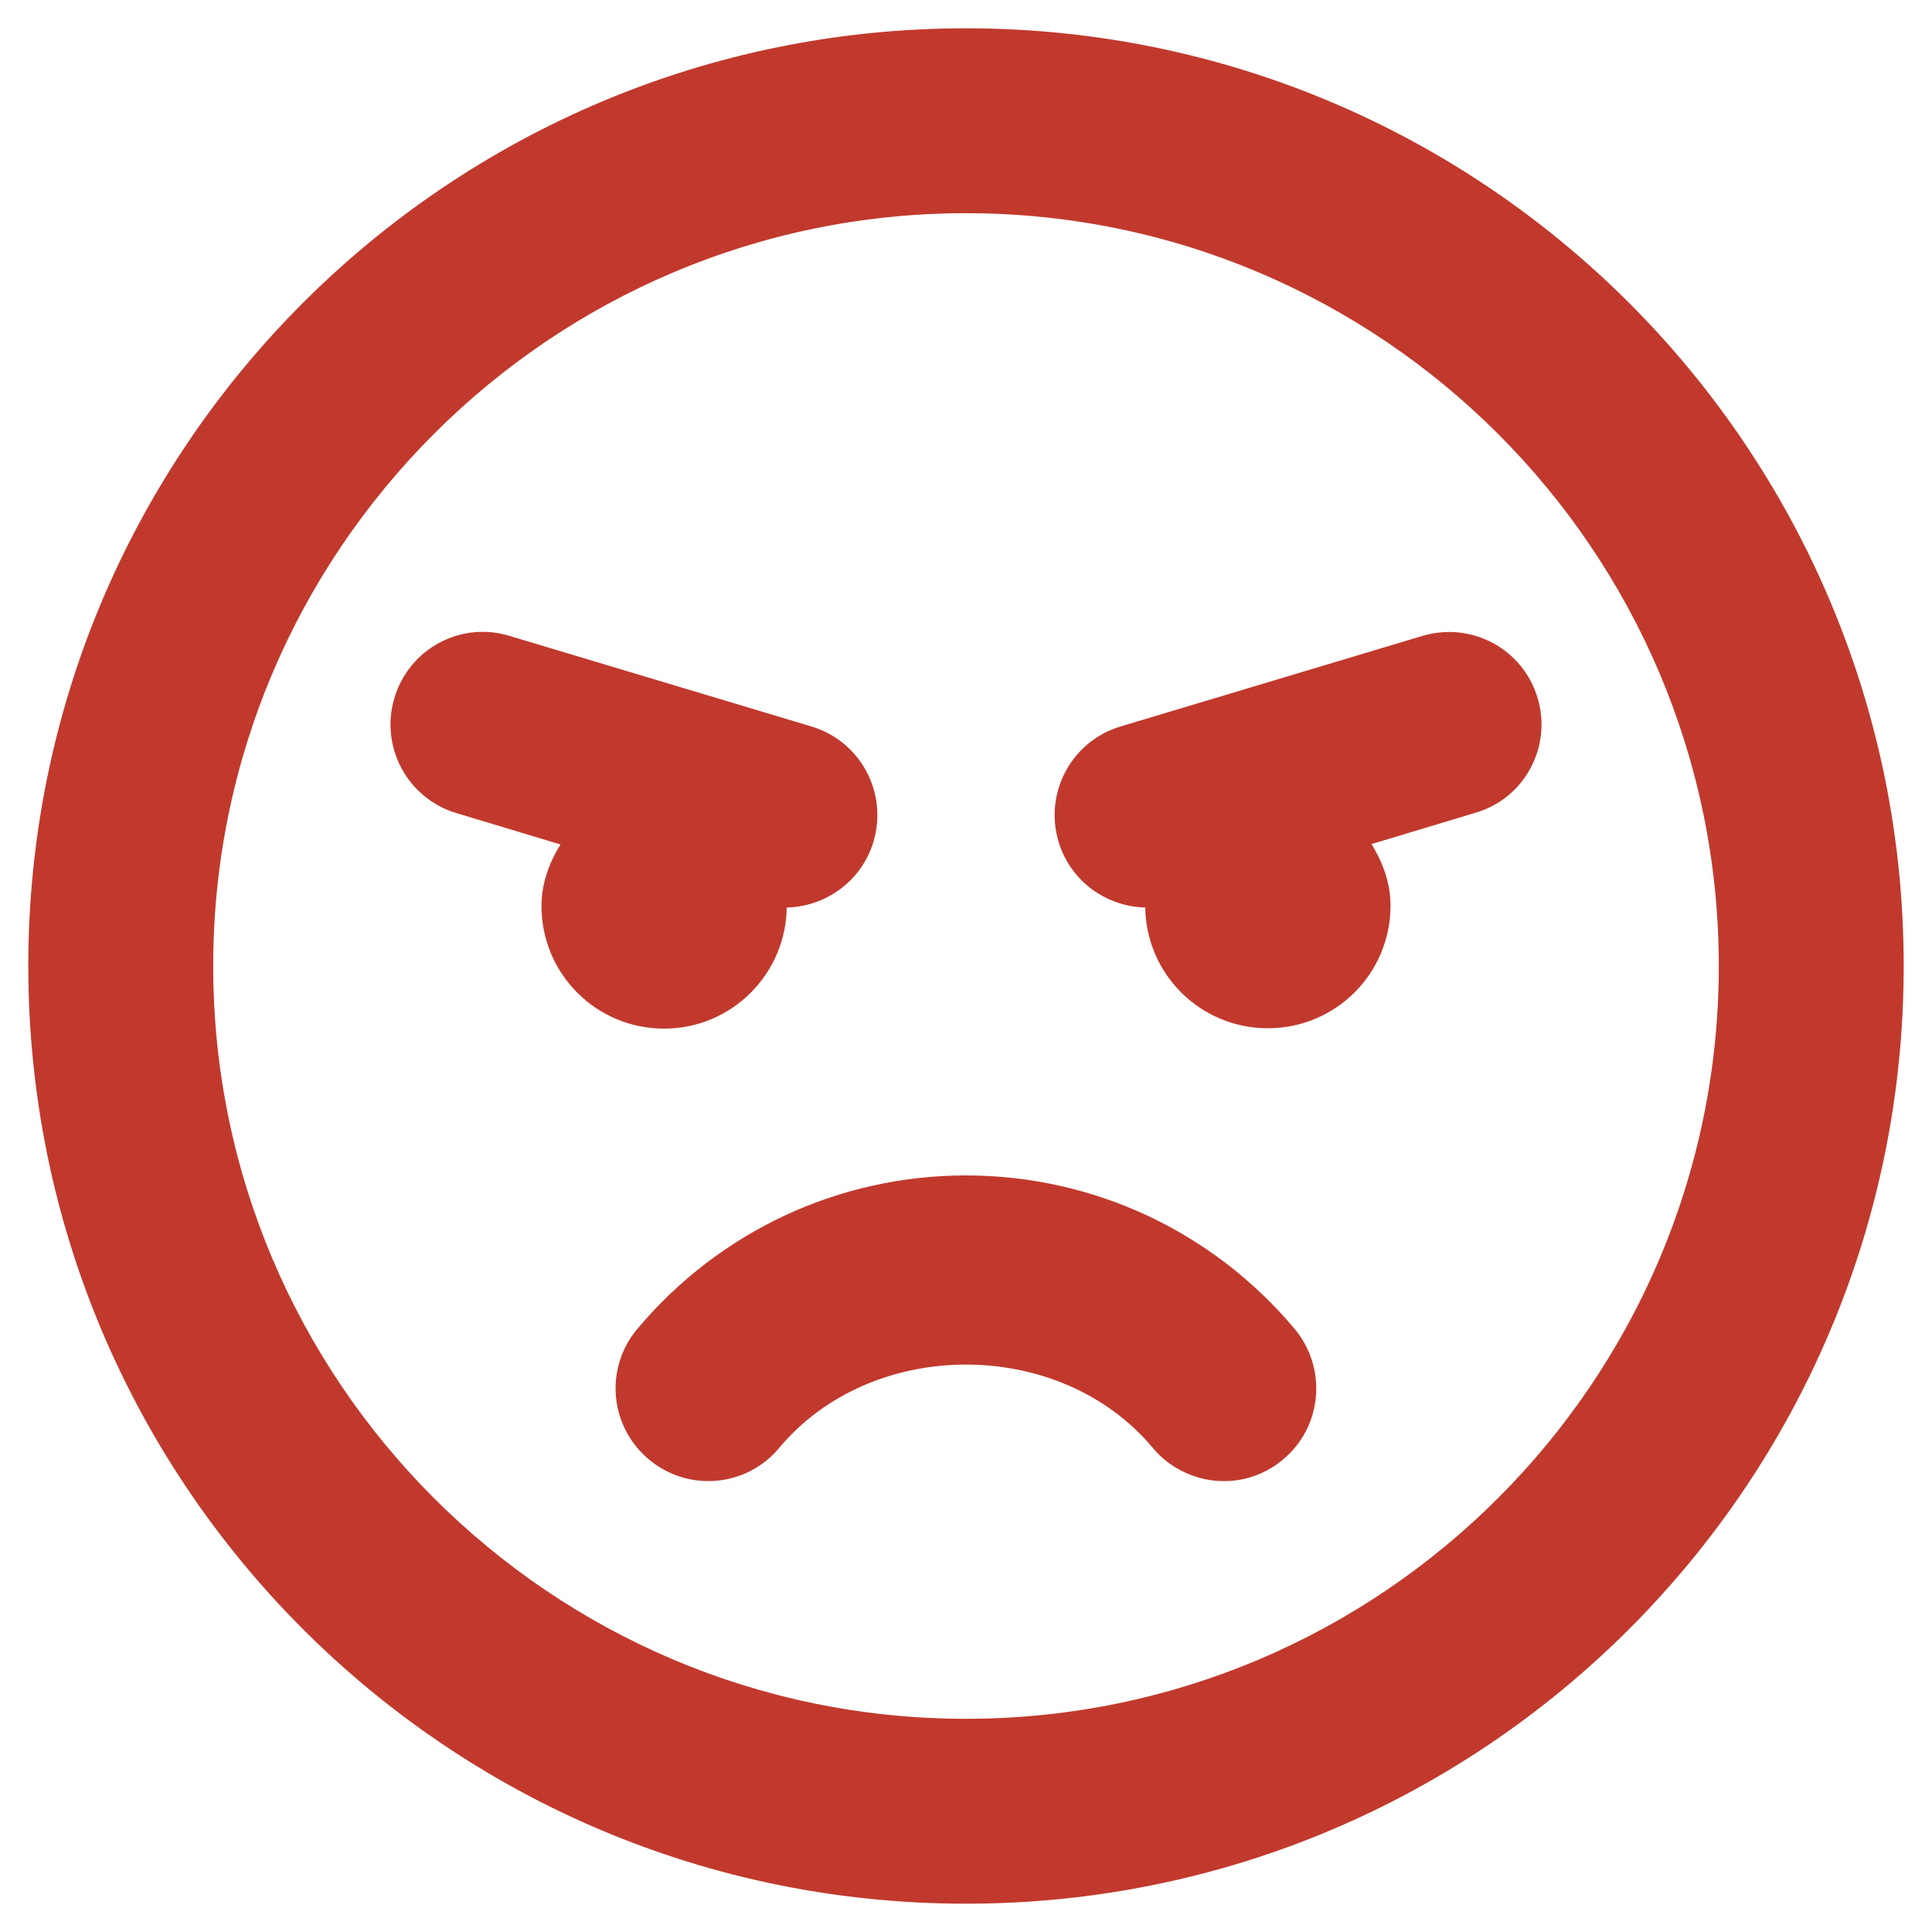
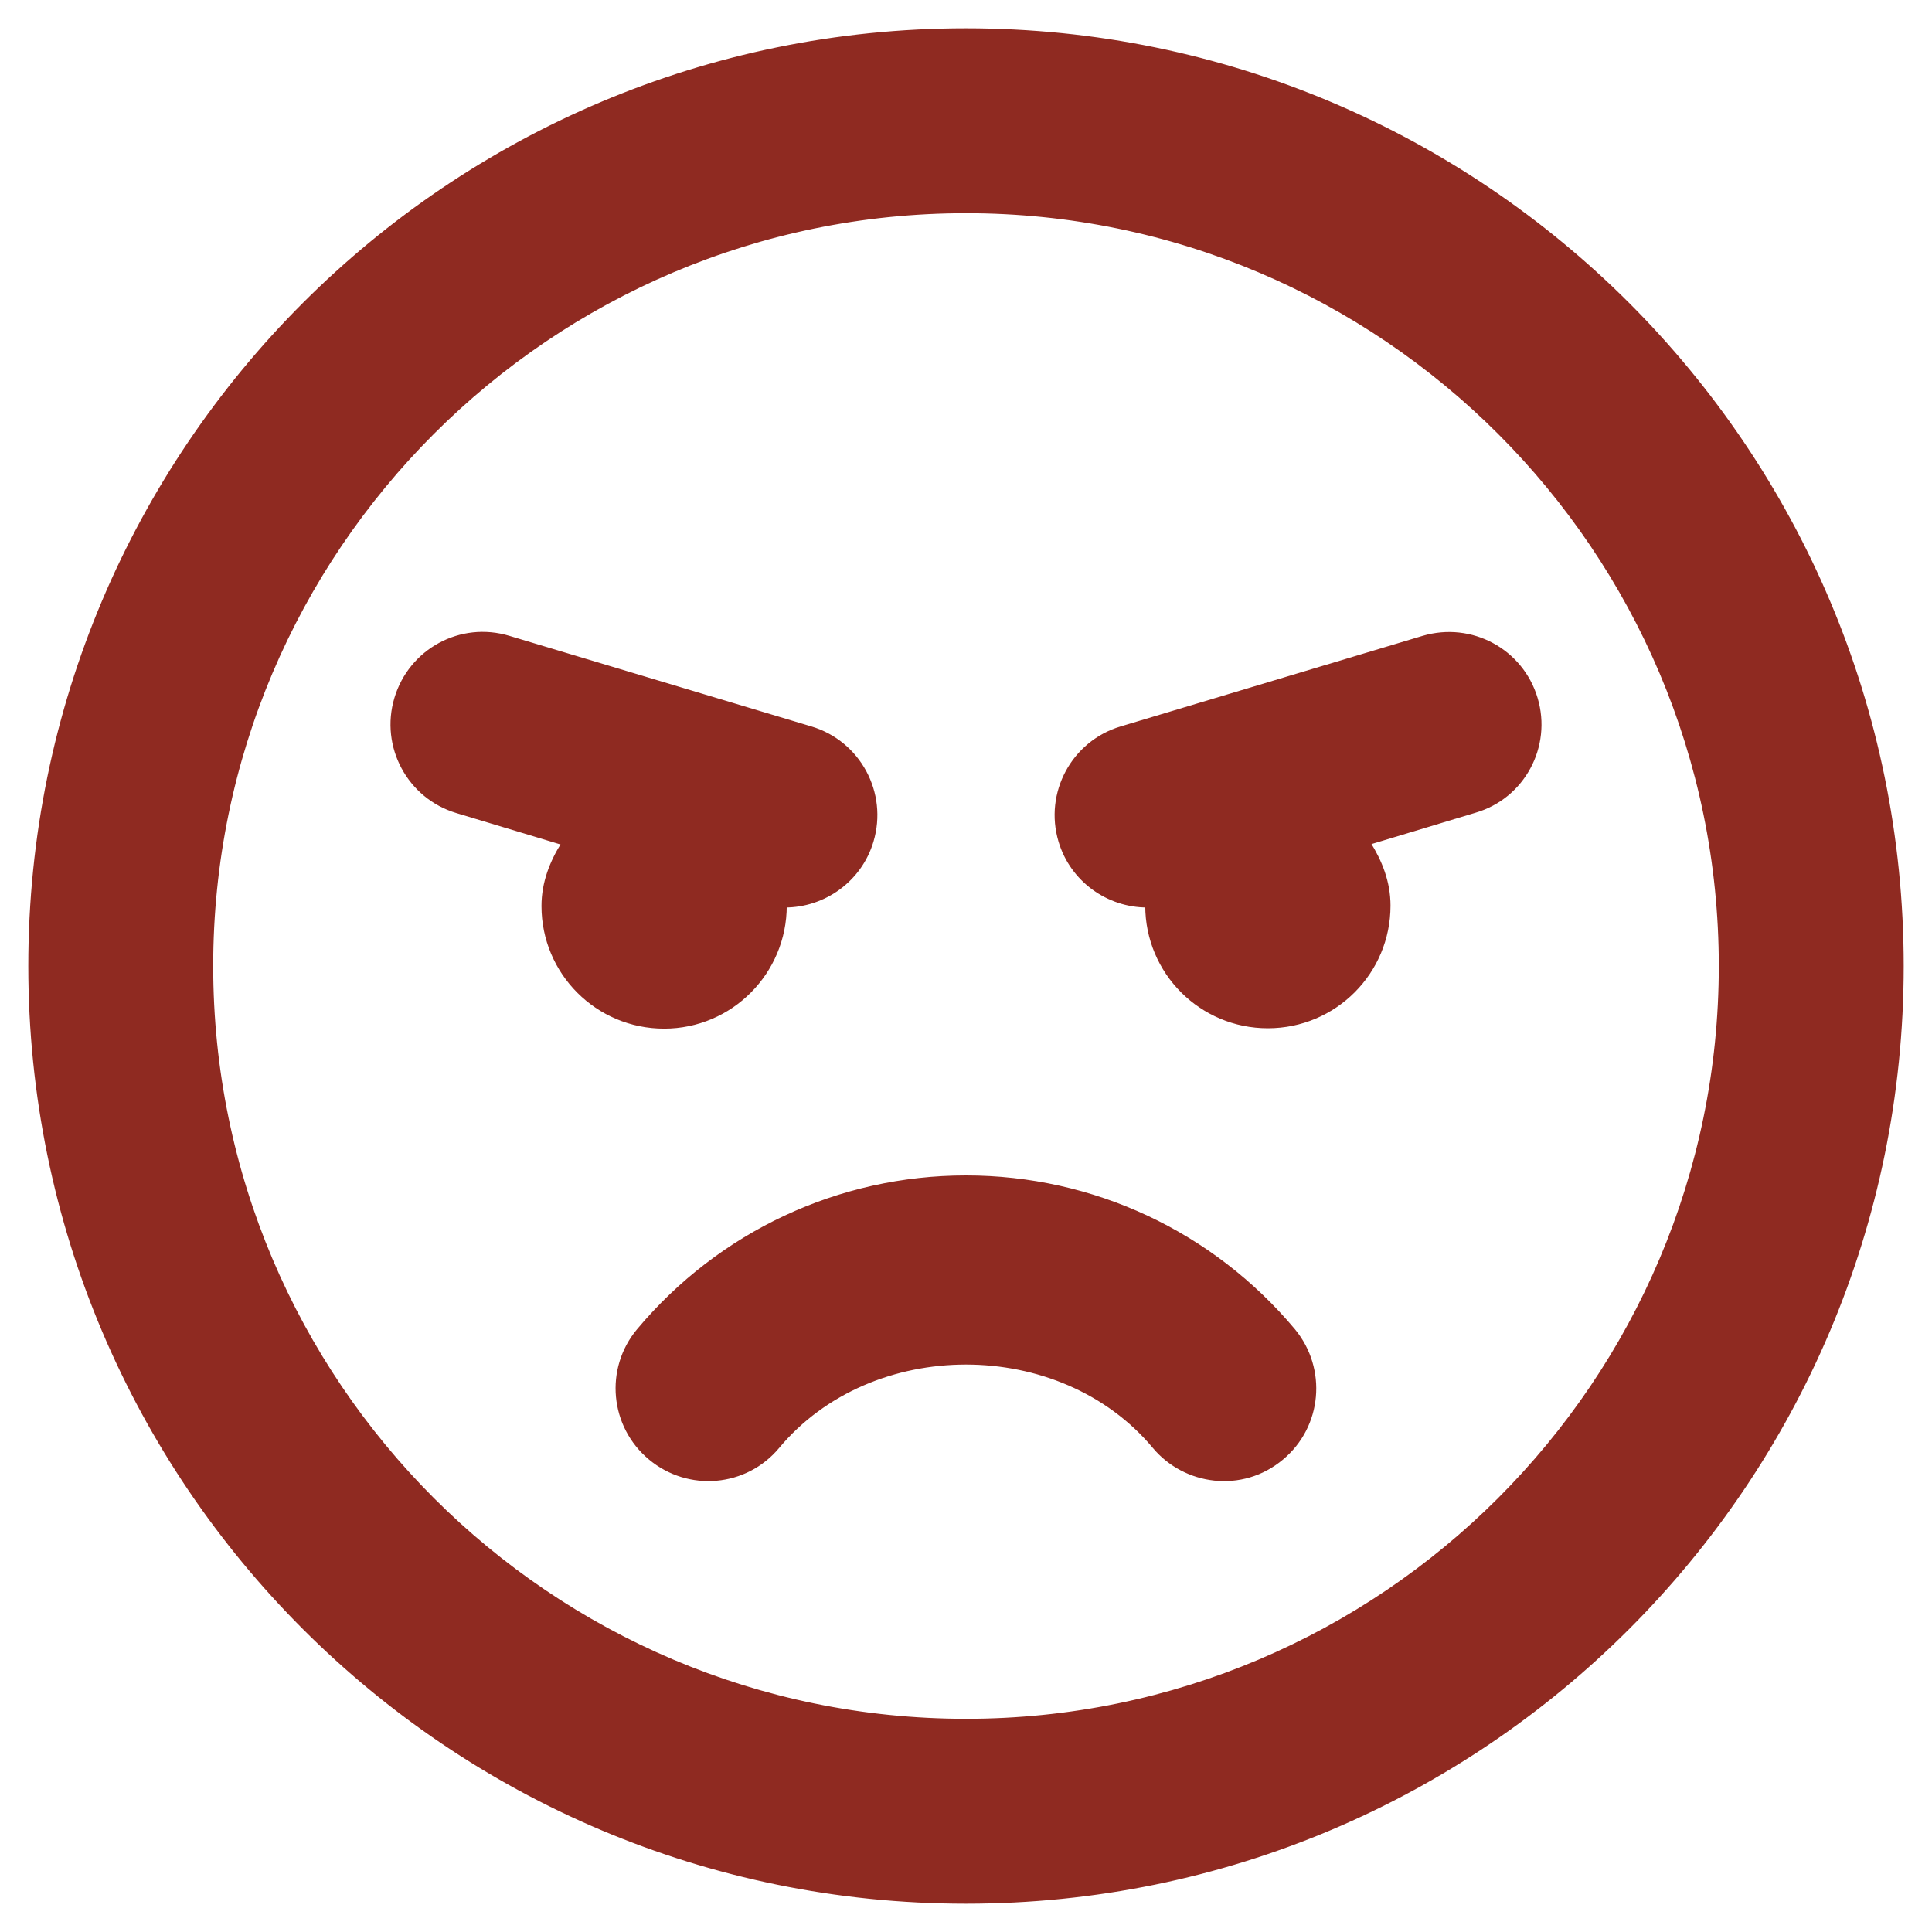
<svg xmlns="http://www.w3.org/2000/svg" viewBox="0 0 496 512" width="16" height="16">
-   <path stroke="#c1392d" fill="#c1392d" d="M248 8C111 8 0 119 0 256s111 248 248 248 248-111 248-248S385 8 248 8zm0 448c-110.3 0-200-89.7-200-200S137.7 56 248 56s200 89.7 200 200-89.7 200-200 200zm0-144c-33.6 0-65.2 14.8-86.8 40.6-8.5 10.2-7.1 25.3 3.1 33.8s25.3 7.2 33.8-3c24.8-29.7 75-29.7 99.8 0 8.1 9.7 23.2 11.9 33.8 3 10.2-8.5 11.5-23.6 3.1-33.8-21.6-25.8-53.2-40.6-86.8-40.6zm-48-72c10.3 0 19.9-6.7 23-17.1 3.8-12.7-3.4-26.1-16.1-29.9l-80-24c-12.8-3.9-26.1 3.4-29.9 16.1-3.8 12.7 3.4 26.1 16.1 29.9l28.2 8.5c-3.1 4.9-5.3 10.4-5.3 16.6 0 17.7 14.3 32 32 32s32-14.4 32-32.1zm199-54.9c-3.8-12.7-17.1-19.9-29.9-16.1l-80 24c-12.7 3.8-19.9 17.2-16.1 29.9 3.1 10.4 12.7 17.1 23 17.1 0 17.7 14.3 32 32 32s32-14.3 32-32c0-6.2-2.2-11.7-5.3-16.6l28.2-8.5c12.7-3.7 19.9-17.1 16.1-29.8z" />
+   <path stroke="#8F2A21" fill="#8F2A21" d="M248 8C111 8 0 119 0 256s111 248 248 248 248-111 248-248S385 8 248 8zm0 448c-110.3 0-200-89.7-200-200S137.7 56 248 56s200 89.7 200 200-89.7 200-200 200zm0-144c-33.6 0-65.2 14.8-86.8 40.6-8.5 10.2-7.1 25.3 3.1 33.8s25.3 7.2 33.8-3c24.8-29.7 75-29.7 99.8 0 8.1 9.7 23.2 11.9 33.8 3 10.2-8.5 11.5-23.6 3.1-33.8-21.6-25.8-53.2-40.6-86.8-40.6zm-48-72c10.3 0 19.9-6.7 23-17.1 3.8-12.7-3.4-26.1-16.1-29.9l-80-24c-12.8-3.9-26.1 3.4-29.9 16.1-3.8 12.7 3.4 26.1 16.1 29.9l28.2 8.5c-3.1 4.9-5.3 10.4-5.3 16.6 0 17.7 14.3 32 32 32s32-14.4 32-32.1zm199-54.9c-3.8-12.7-17.1-19.9-29.9-16.1l-80 24c-12.7 3.8-19.9 17.2-16.1 29.9 3.1 10.4 12.7 17.1 23 17.1 0 17.7 14.3 32 32 32s32-14.3 32-32c0-6.2-2.2-11.7-5.3-16.6l28.2-8.5c12.7-3.7 19.9-17.1 16.1-29.8z" />
</svg>
